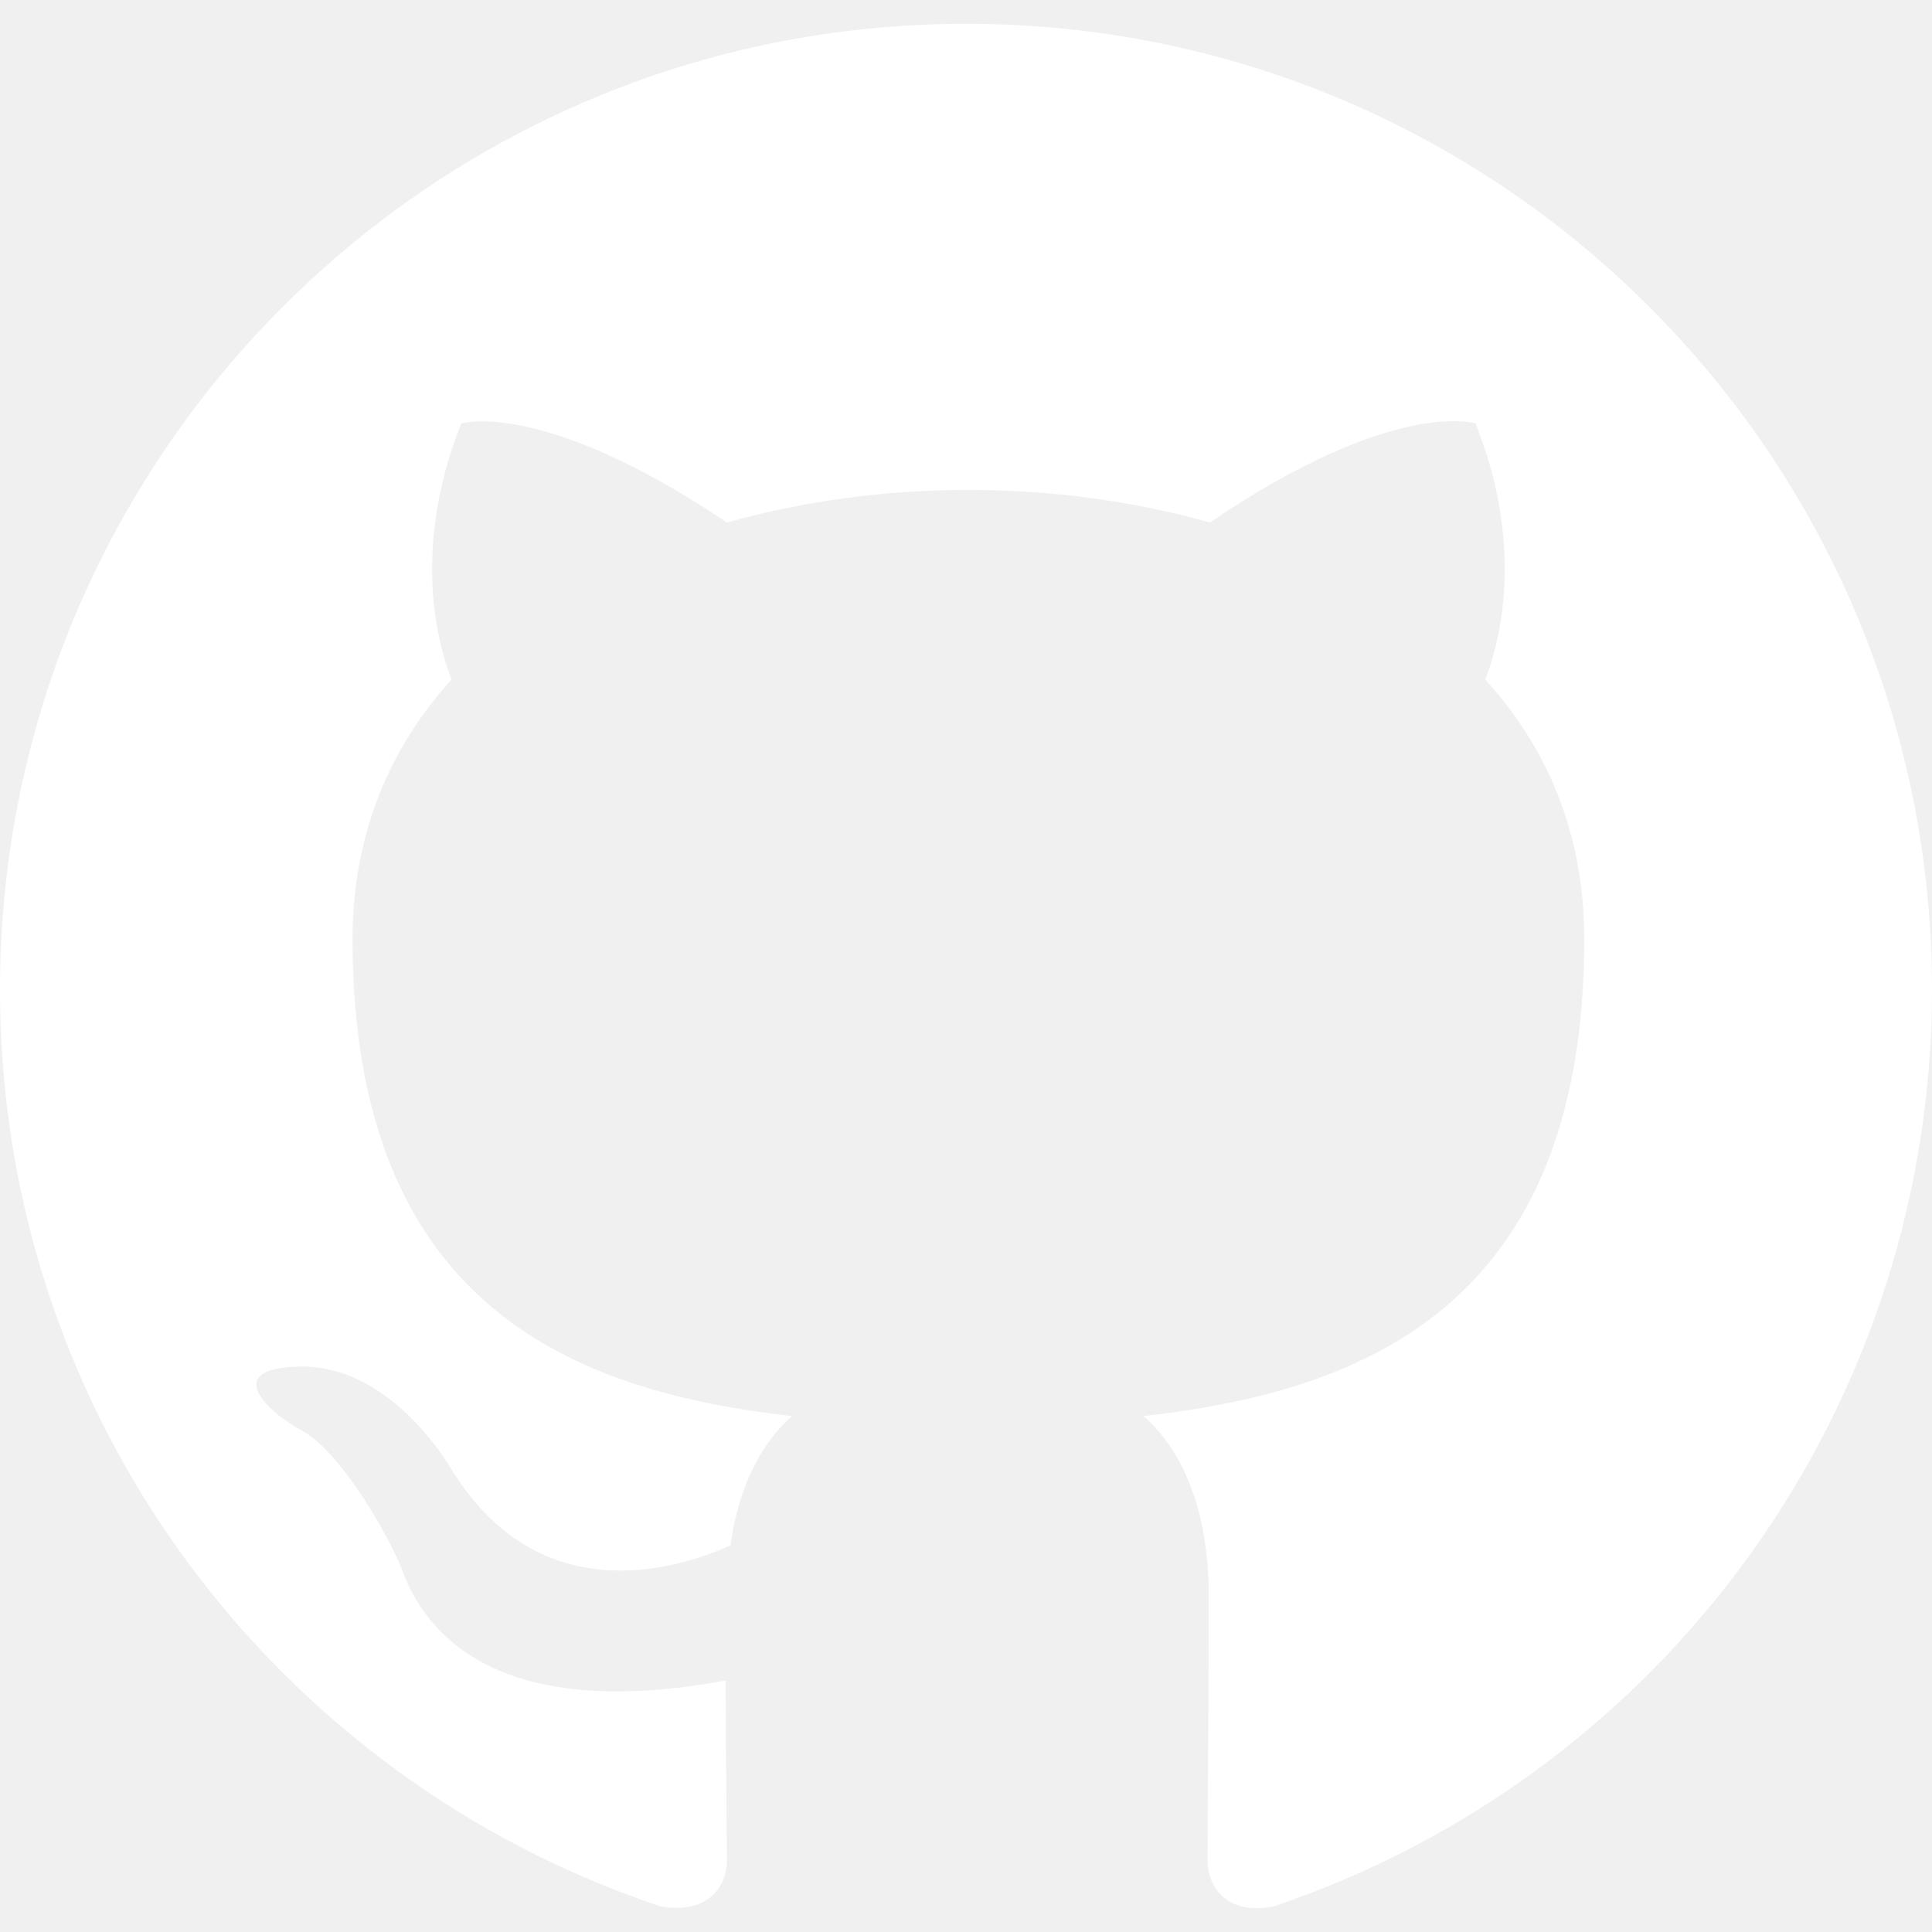
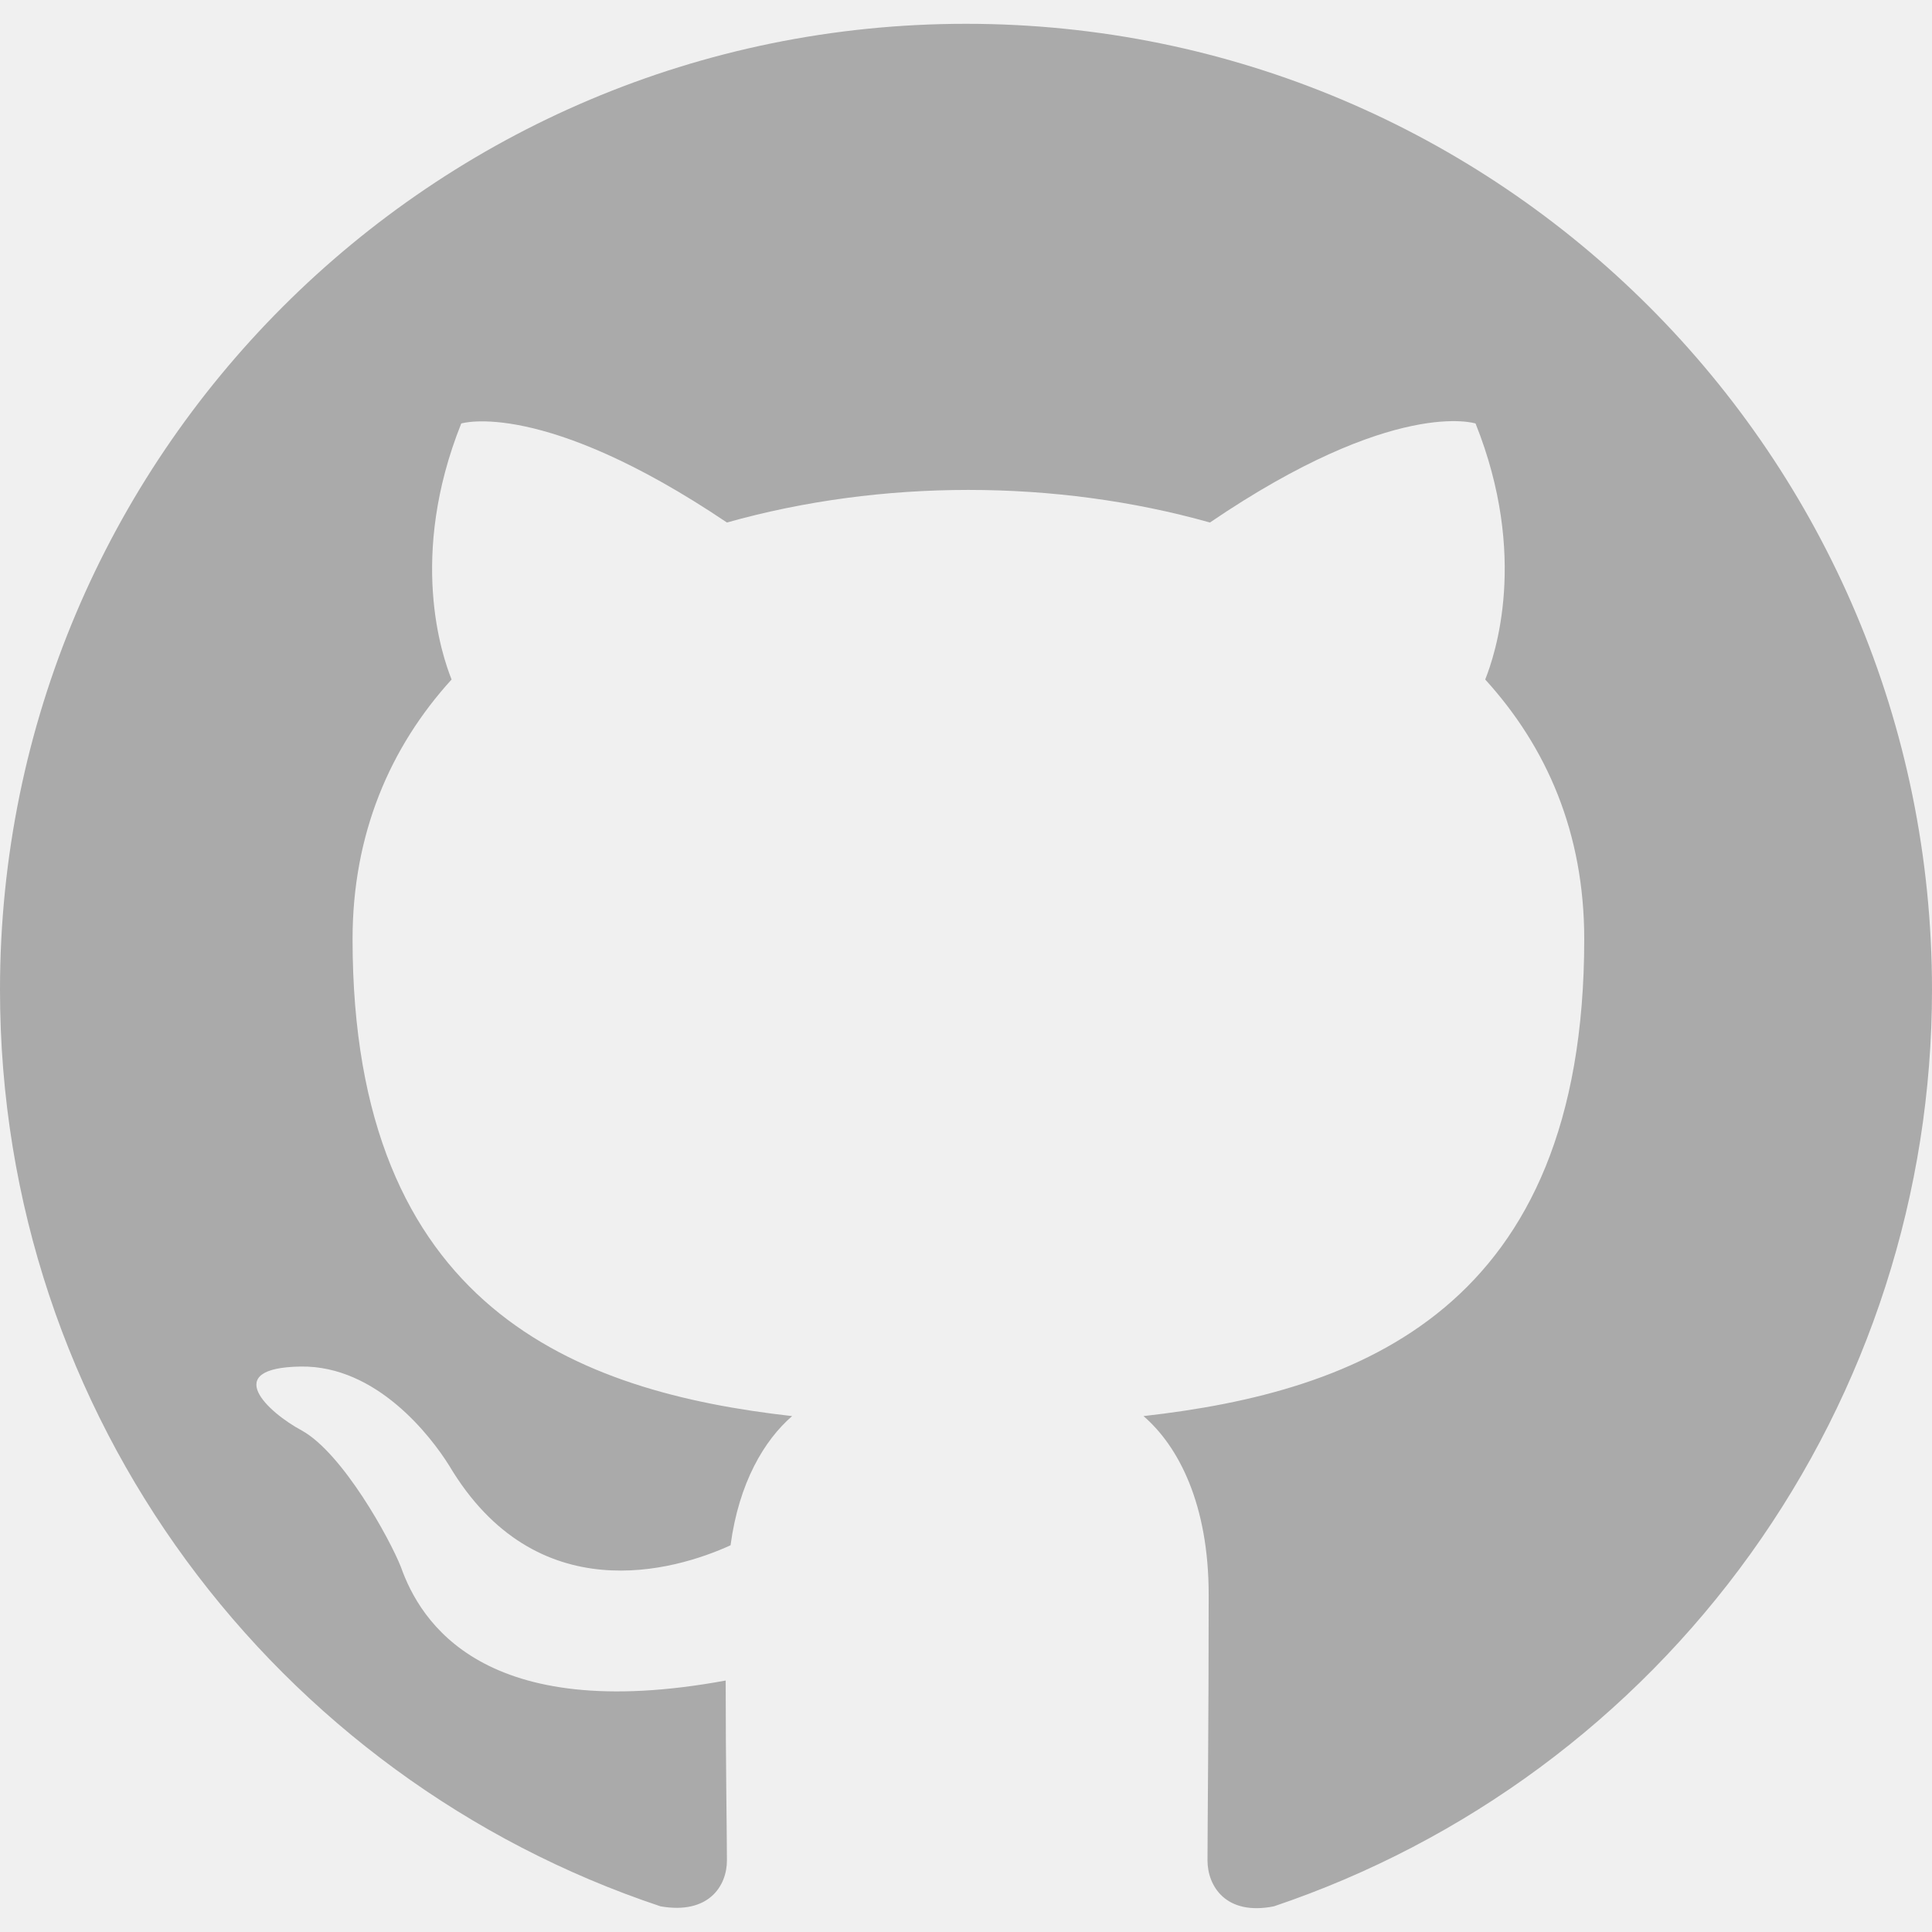
<svg xmlns="http://www.w3.org/2000/svg" width="31" height="31" viewBox="0 0 31 31" fill="none">
-   <path d="M15.5 0.382C6.936 0.382 0 7.319 0 15.882C0 22.741 4.437 28.534 10.598 30.588C11.373 30.724 11.664 30.259 11.664 29.852C11.664 29.484 11.644 28.263 11.644 26.965C7.75 27.682 6.742 26.015 6.433 25.144C6.258 24.698 5.503 23.322 4.844 22.954C4.301 22.664 3.526 21.947 4.824 21.927C6.045 21.908 6.917 23.051 7.207 23.516C8.602 25.86 10.831 25.202 11.722 24.795C11.857 23.787 12.264 23.109 12.71 22.722C9.261 22.334 5.657 20.997 5.657 15.069C5.657 13.383 6.258 11.988 7.246 10.903C7.091 10.515 6.549 8.927 7.401 6.795C7.401 6.795 8.699 6.389 11.664 8.384C12.904 8.035 14.221 7.861 15.539 7.861C16.856 7.861 18.174 8.035 19.414 8.384C22.378 6.369 23.676 6.795 23.676 6.795C24.529 8.927 23.986 10.515 23.831 10.903C24.819 11.988 25.42 13.364 25.42 15.069C25.42 21.017 21.797 22.334 18.348 22.722C18.91 23.206 19.394 24.136 19.394 25.589C19.394 27.662 19.375 29.329 19.375 29.852C19.375 30.259 19.666 30.743 20.441 30.588C23.518 29.55 26.192 27.573 28.087 24.934C29.981 22.296 31 19.13 31 15.882C31 7.319 24.064 0.382 15.5 0.382Z" fill="white" />
+   <path d="M15.5 0.382C6.936 0.382 0 7.319 0 15.882C0 22.741 4.437 28.534 10.598 30.588C11.373 30.724 11.664 30.259 11.664 29.852C11.664 29.484 11.644 28.263 11.644 26.965C7.75 27.682 6.742 26.015 6.433 25.144C6.258 24.698 5.503 23.322 4.844 22.954C4.301 22.664 3.526 21.947 4.824 21.927C6.045 21.908 6.917 23.051 7.207 23.516C8.602 25.86 10.831 25.202 11.722 24.795C11.857 23.787 12.264 23.109 12.71 22.722C9.261 22.334 5.657 20.997 5.657 15.069C5.657 13.383 6.258 11.988 7.246 10.903C7.091 10.515 6.549 8.927 7.401 6.795C7.401 6.795 8.699 6.389 11.664 8.384C12.904 8.035 14.221 7.861 15.539 7.861C16.856 7.861 18.174 8.035 19.414 8.384C22.378 6.369 23.676 6.795 23.676 6.795C24.529 8.927 23.986 10.515 23.831 10.903C24.819 11.988 25.42 13.364 25.42 15.069C25.42 21.017 21.797 22.334 18.348 22.722C18.91 23.206 19.394 24.136 19.394 25.589C19.394 27.662 19.375 29.329 19.375 29.852C19.375 30.259 19.666 30.743 20.441 30.588C23.518 29.55 26.192 27.573 28.087 24.934C29.981 22.296 31 19.13 31 15.882C31 7.319 24.064 0.382 15.5 0.382Z" fill="#aaa" />
</svg>
